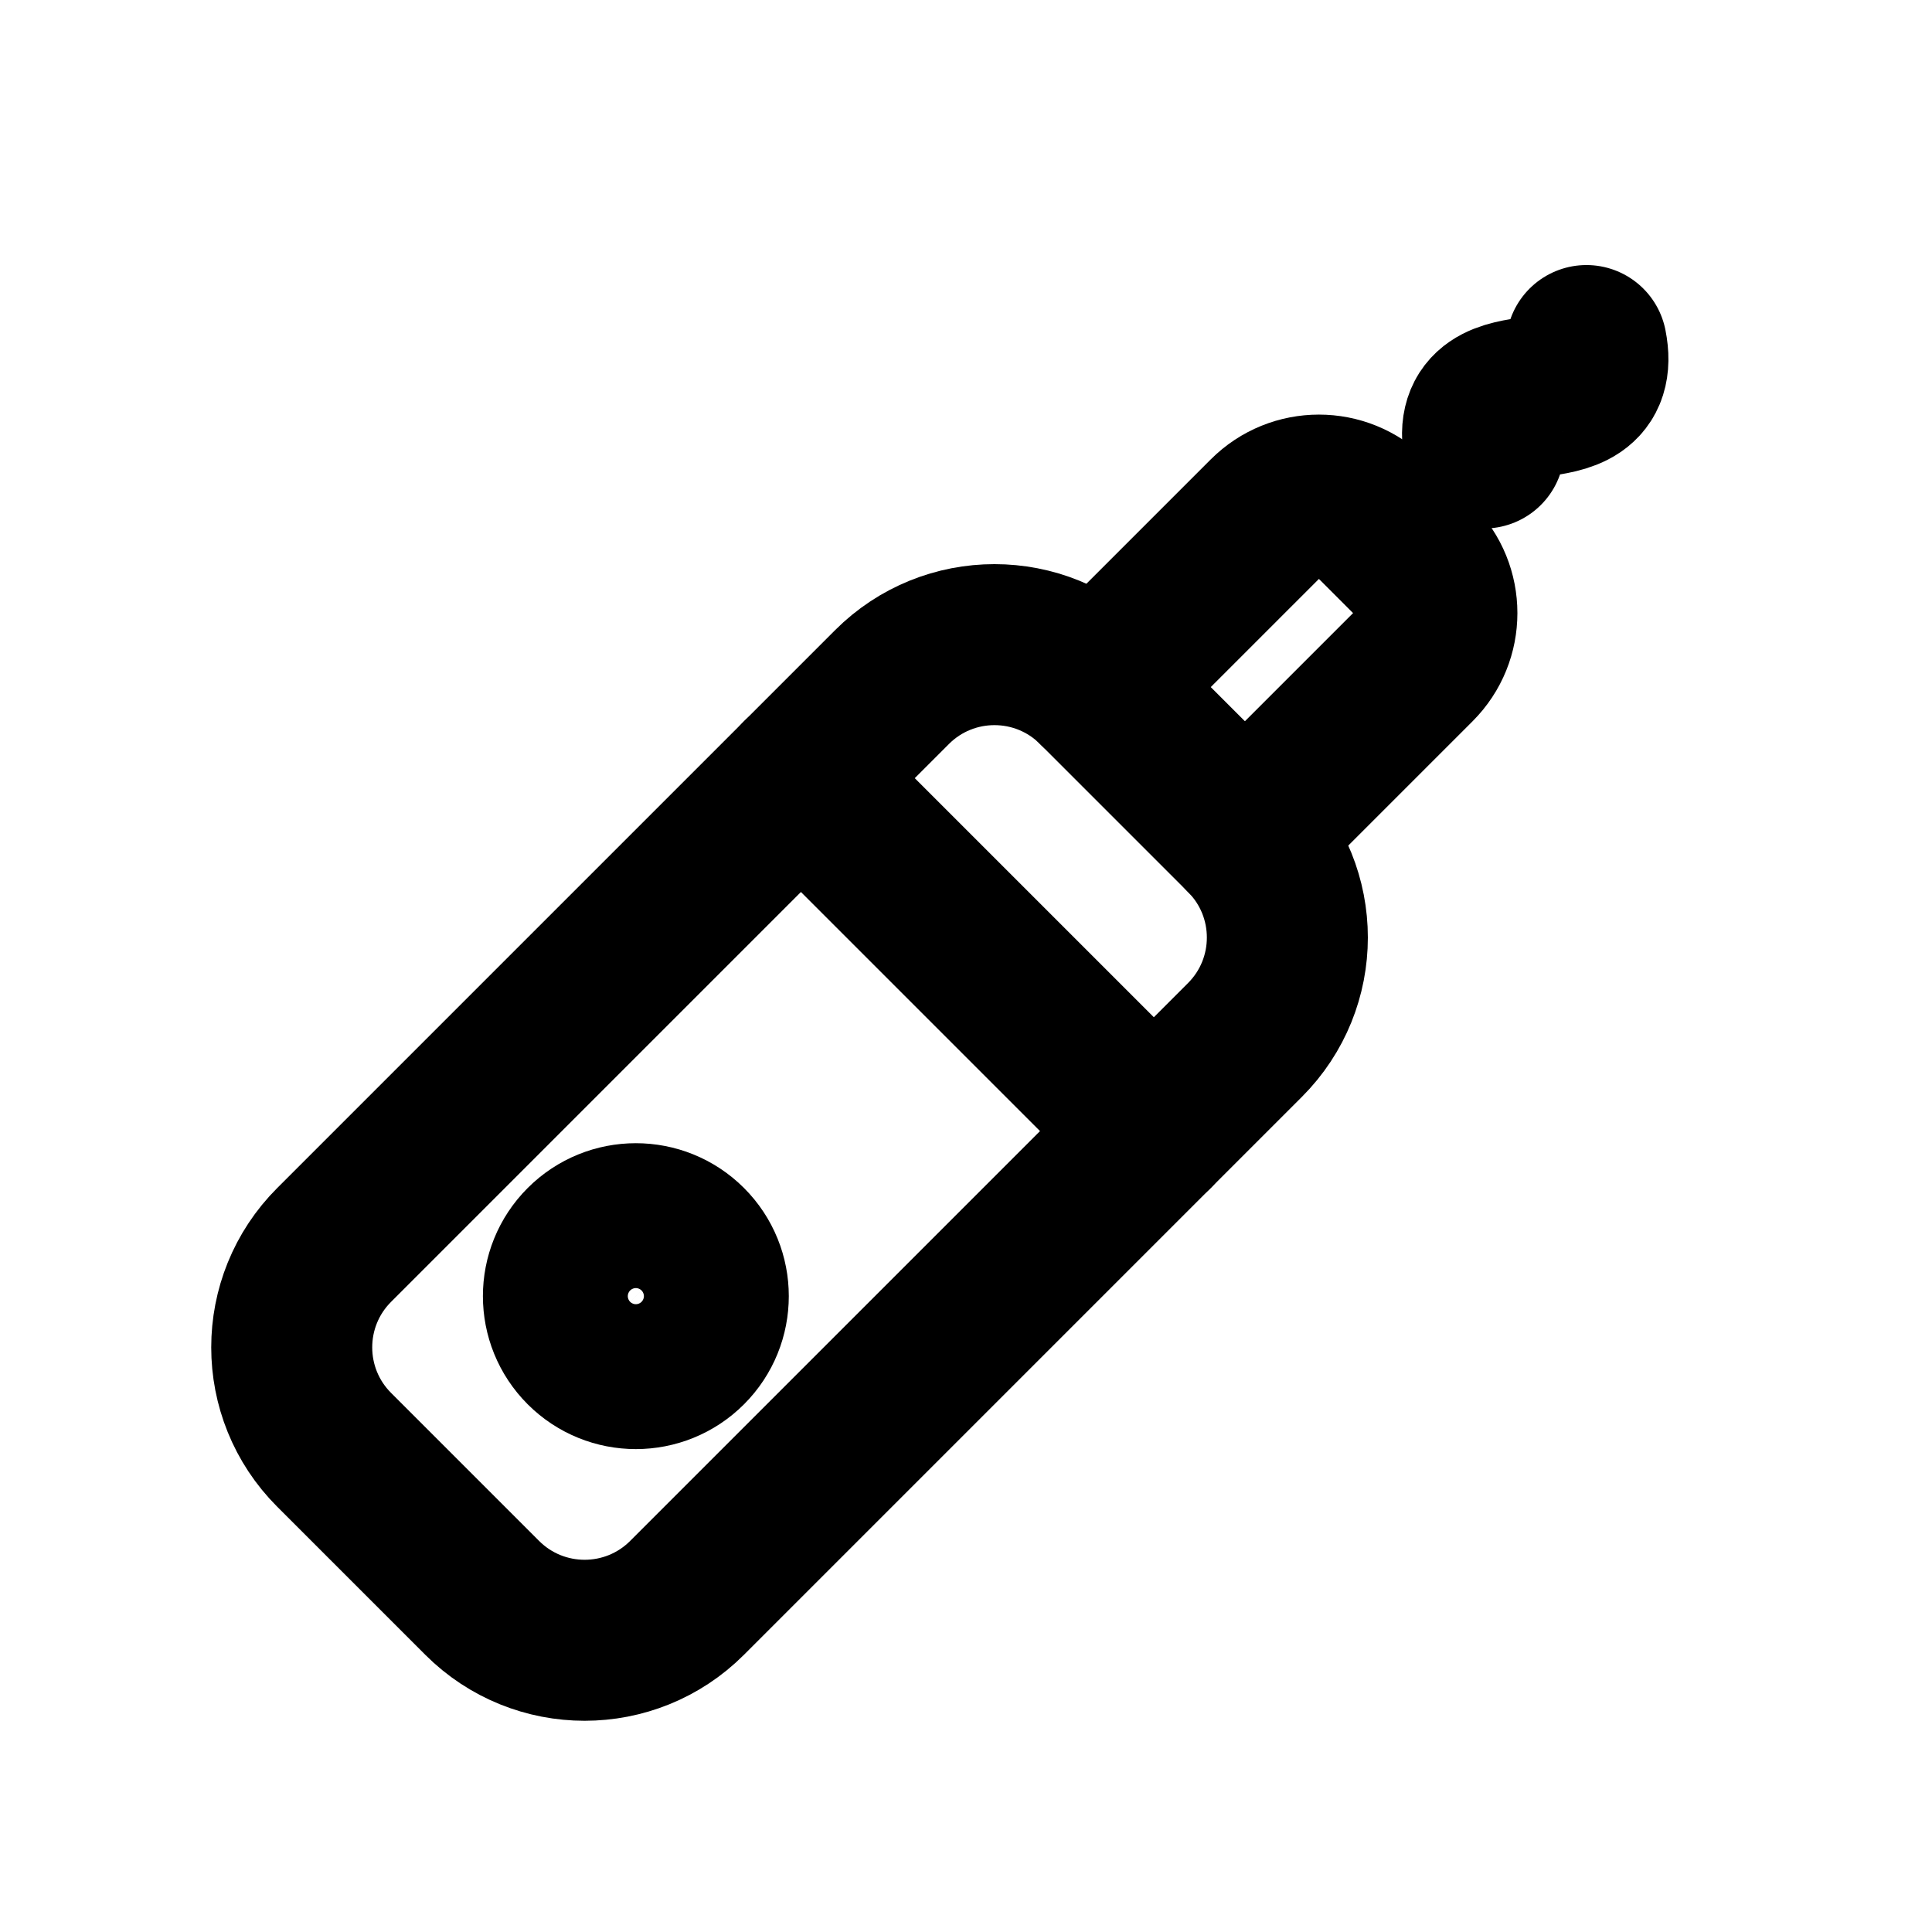
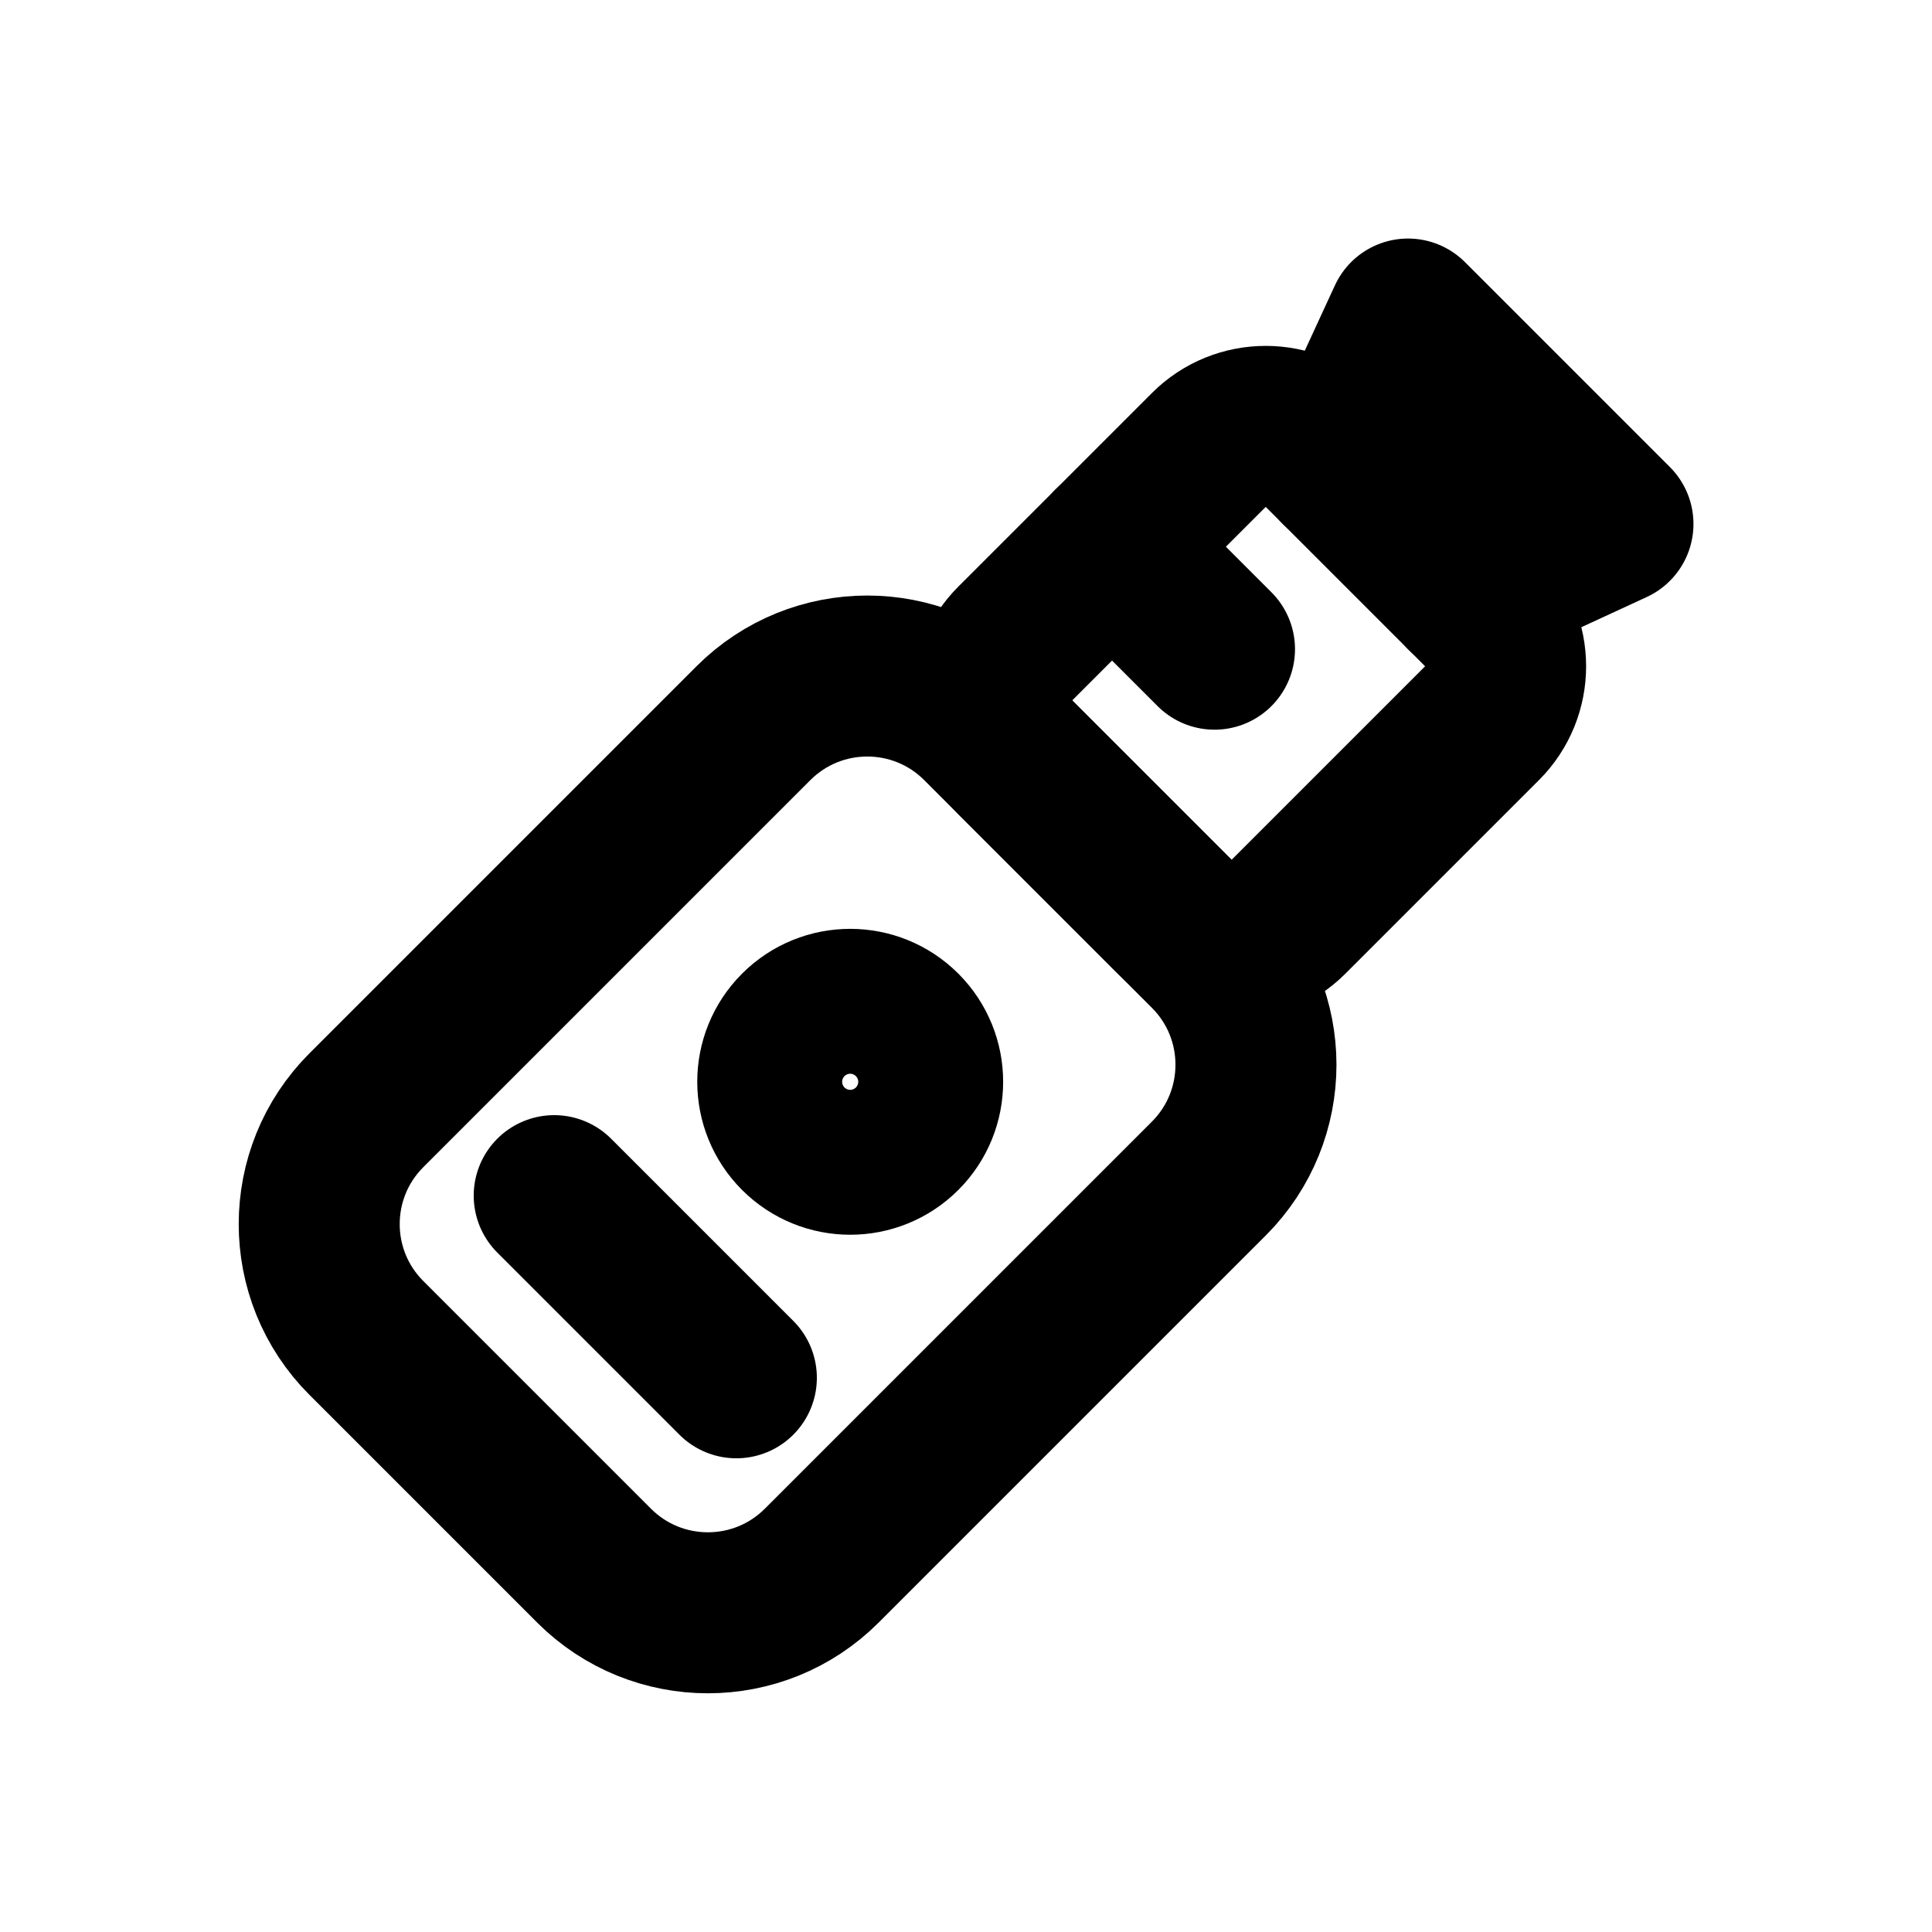
<svg xmlns="http://www.w3.org/2000/svg" width="24" height="24" viewBox="0 0 24 24" fill="none" stroke="currentColor" stroke-width="2" stroke-linecap="round" stroke-linejoin="round">
-   <path d="M10.7 8.4V5.4a.9.9 0 0 1 .9-.9h.8a.9.9 0 0 1 .9.9v3" transform="rotate(45 12 12)" />
-   <rect x="8.9" y="8.4" width="6.2" height="13.4" rx="1.8" transform="rotate(45 12 12)" />
-   <circle cx="12" cy="17.8" r=".9" transform="rotate(45 12 12)" />
-   <path d="M8.9 11.8h6.2" transform="rotate(45 12 12)" />
-   <path d="M12 2.9c-.9-.6.9-1.2 0-1.8" transform="rotate(45 12 12)" />
+   <path d="M10.9 4.9 10.2 3h3.6l-.7 1.9" transform="translate(.4 -.4) rotate(45 12 12)" />
+   <rect x="9.6" y="4.9" width="4.8" height="5.4" rx="1" transform="translate(.4 -.4) rotate(45 12 12)" />
+   <path d="M9.6 7.6h1.8" transform="translate(.4 -.4) rotate(45 12 12)" />
+   <rect x="8" y="10.3" width="8" height="10.8" rx="2" transform="translate(.4 -.4) rotate(45 12 12)" />
+   <circle cx="12" cy="14.6" r=".9" transform="translate(.4 -.4) rotate(45 12 12)" />
+   <path d="M10.4 18.2h3.2" transform="translate(.4 -.4) rotate(45 12 12)" />
</svg>
